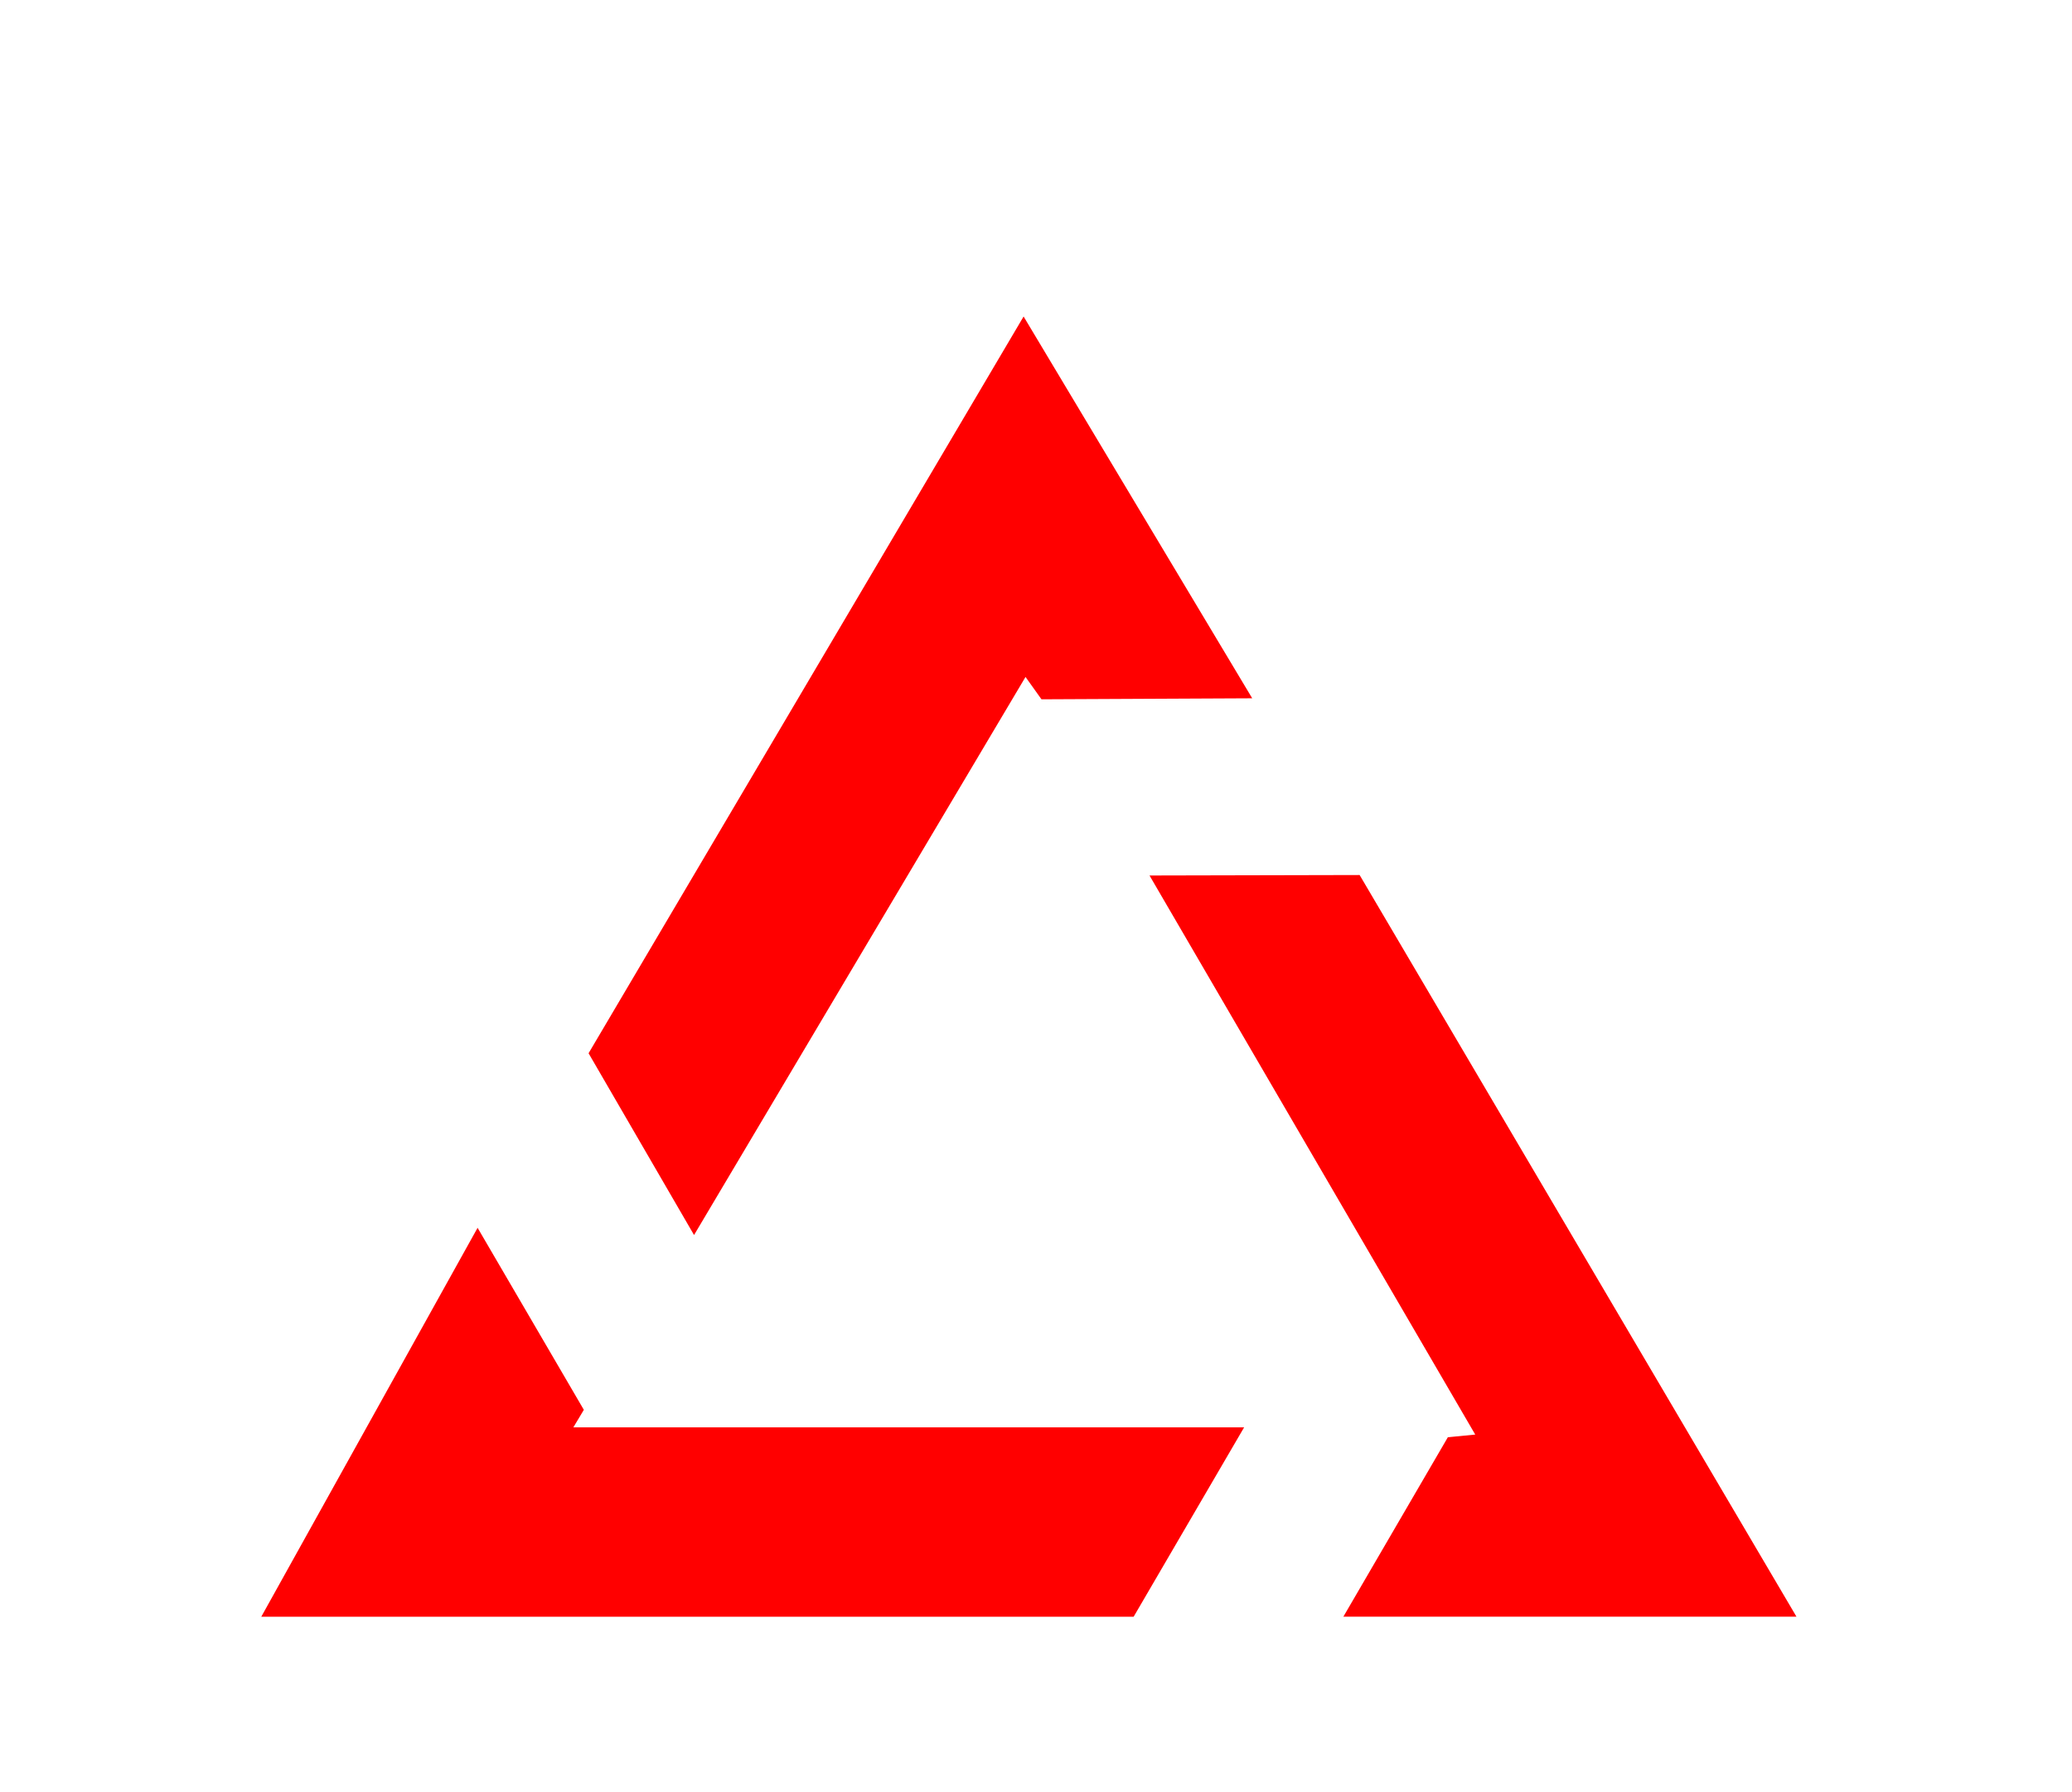
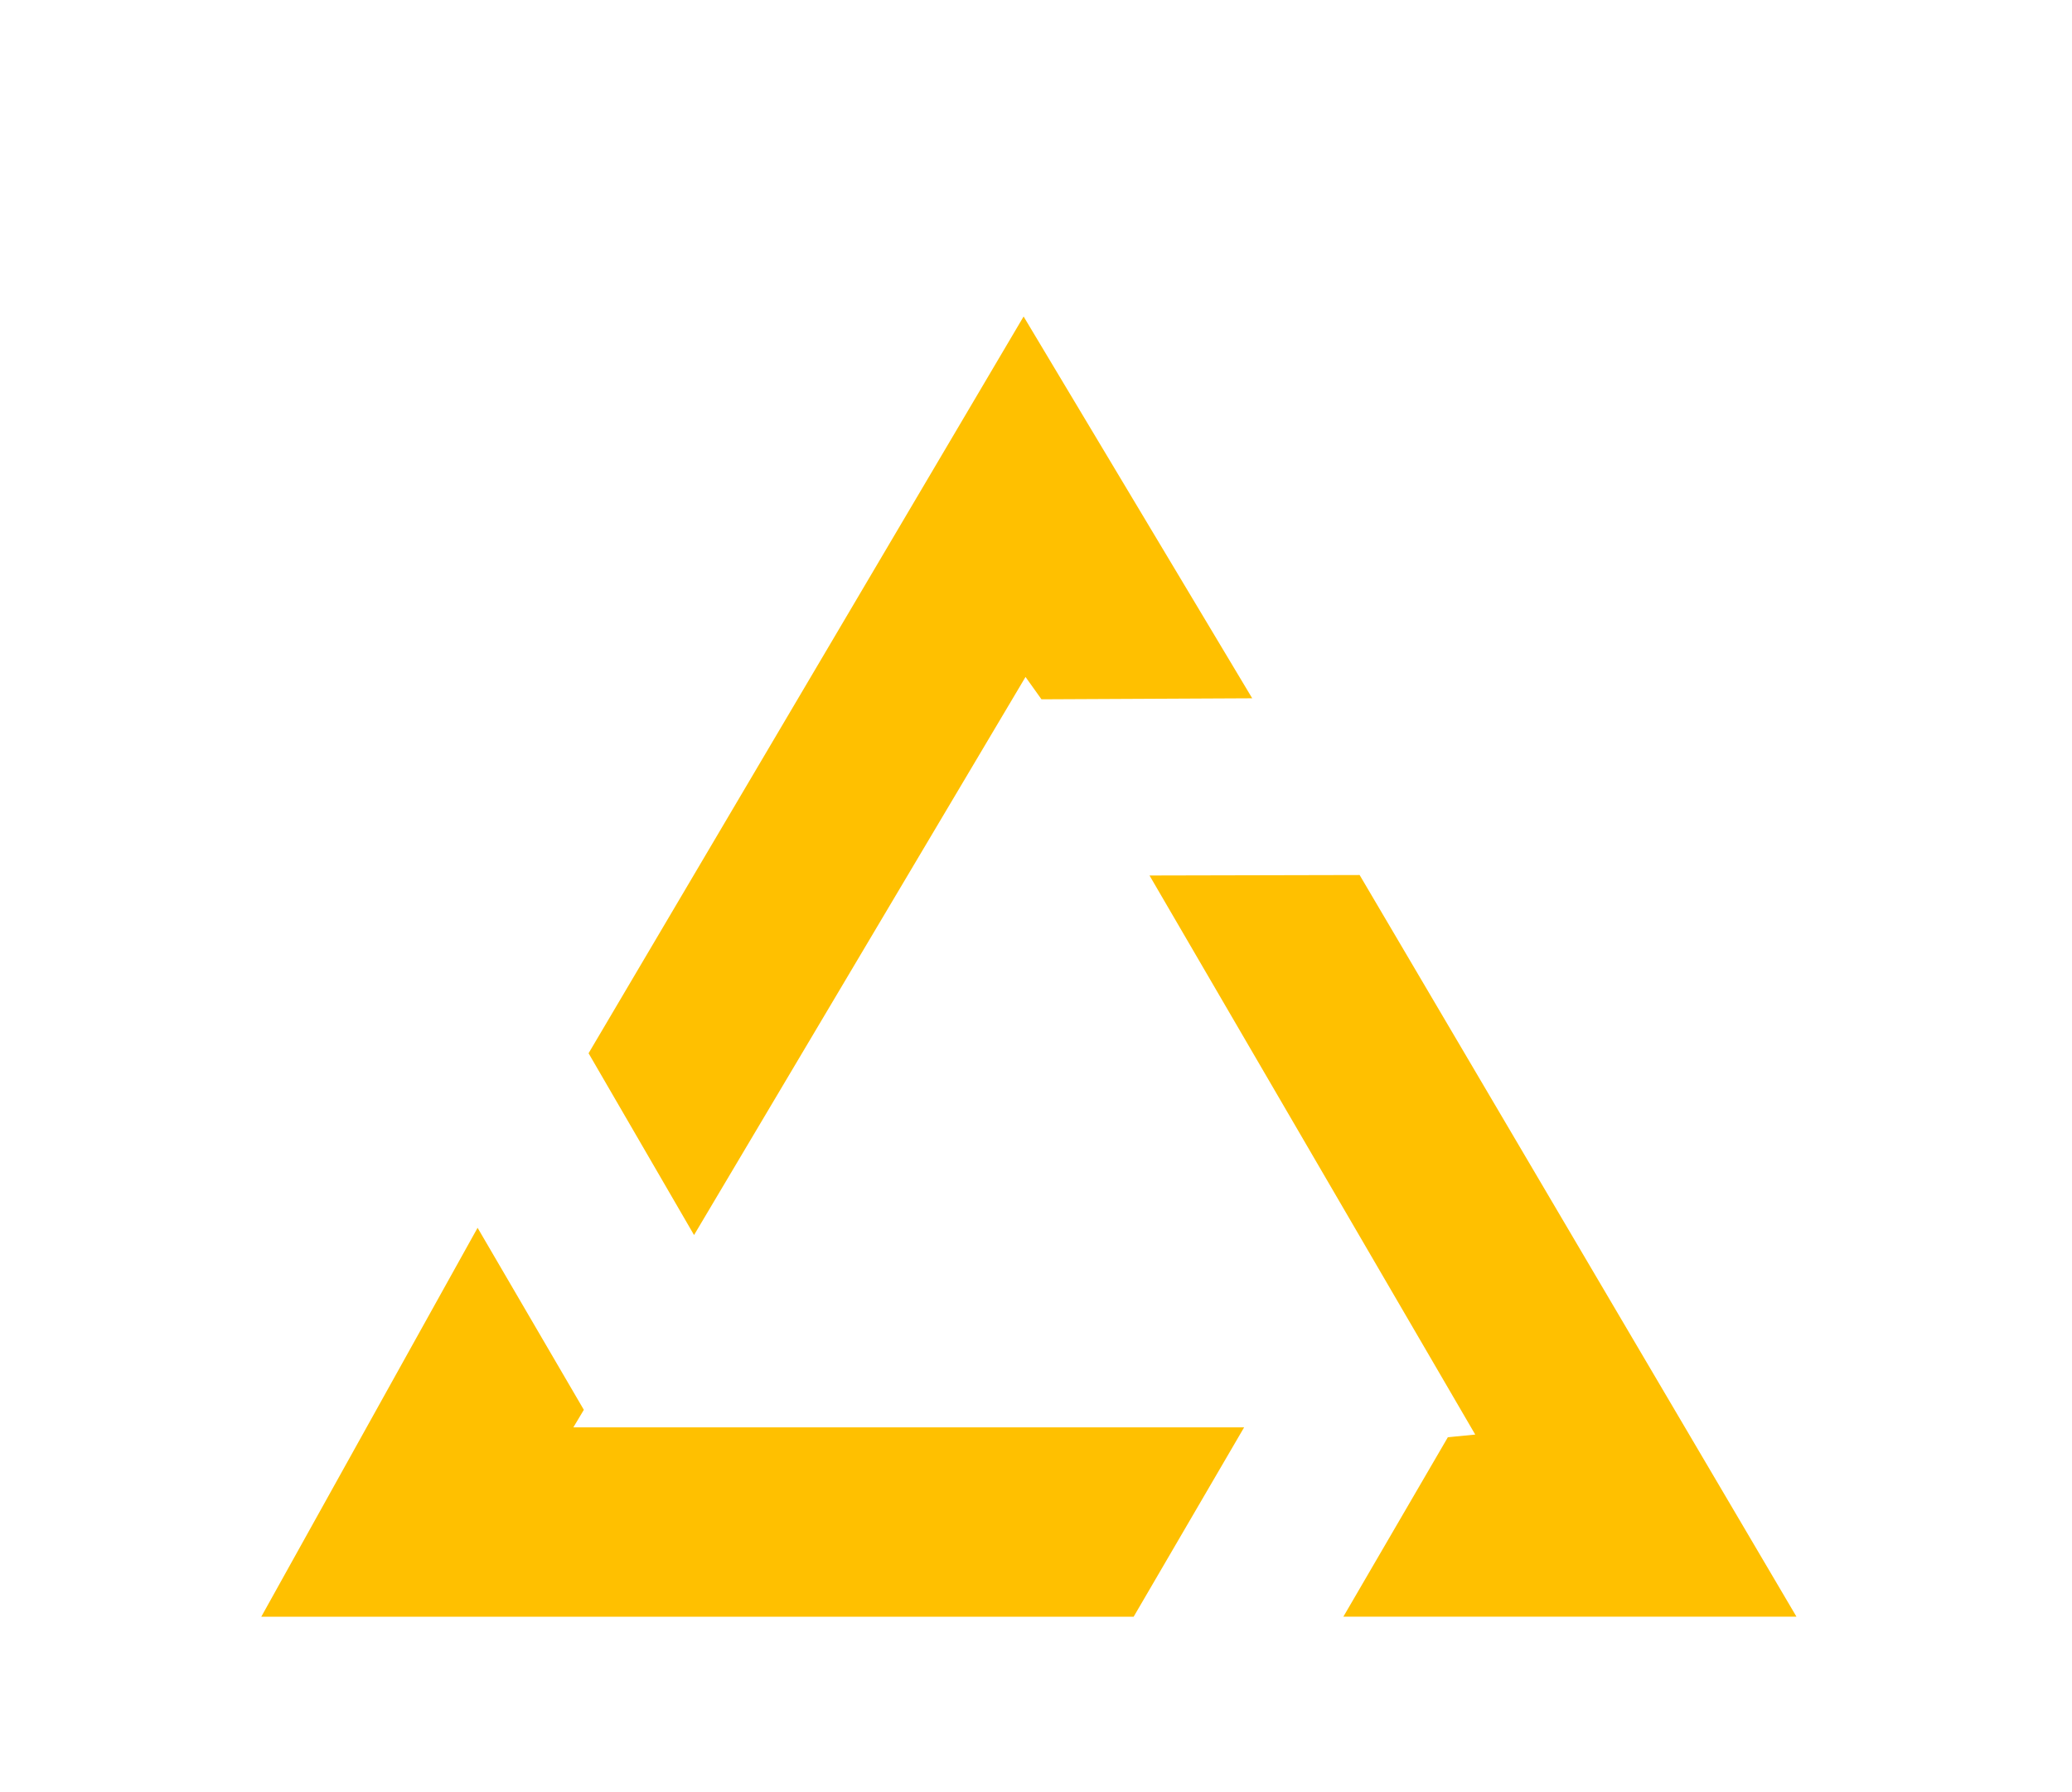
<svg xmlns="http://www.w3.org/2000/svg" width="35.8mm" height="30.95mm" viewBox="0 0 126.85 109.666" id="svg2" version="1.1">
  <defs id="defs4" />
  <g id="layer1" transform="translate(-252.2757,-285.4869)">
-     <path style="fill:#ff0000;fill-opacity:1;fill-rule:evenodd;stroke:none;stroke-width:0.1;stroke-linecap:butt;stroke-linejoin:miter;stroke-miterlimit:4;stroke-dasharray:none;stroke-opacity:1" d="m 236.299,177.143 -26.633,45.102 6.457,11.127 20.293,-34.164 0.977,1.369 12.902,-0.062 z m 20.572,34.191 -12.863,0.029 19.941,34.225 -1.676,0.162 -6.398,10.986 27.74,0 z m -54,21.596 -13.242,23.807 53.408,0 6.762,-11.59 -41.066,0 0.643,-1.074 z" transform="translate(78.64284,127.7193)" id="path4147" />
+     <path style="fill:#ffc000;fill-opacity:1;fill-rule:evenodd;stroke:none;stroke-width:0.1;stroke-linecap:butt;stroke-linejoin:miter;stroke-miterlimit:4;stroke-dasharray:none;stroke-opacity:1" d="m 236.299,177.143 -26.633,45.102 6.457,11.127 20.293,-34.164 0.977,1.369 12.902,-0.062 z m 20.572,34.191 -12.863,0.029 19.941,34.225 -1.676,0.162 -6.398,10.986 27.74,0 z m -54,21.596 -13.242,23.807 53.408,0 6.762,-11.59 -41.066,0 0.643,-1.074 z" transform="translate(78.64284,127.7193)" id="path4147" />
  </g>
</svg>
